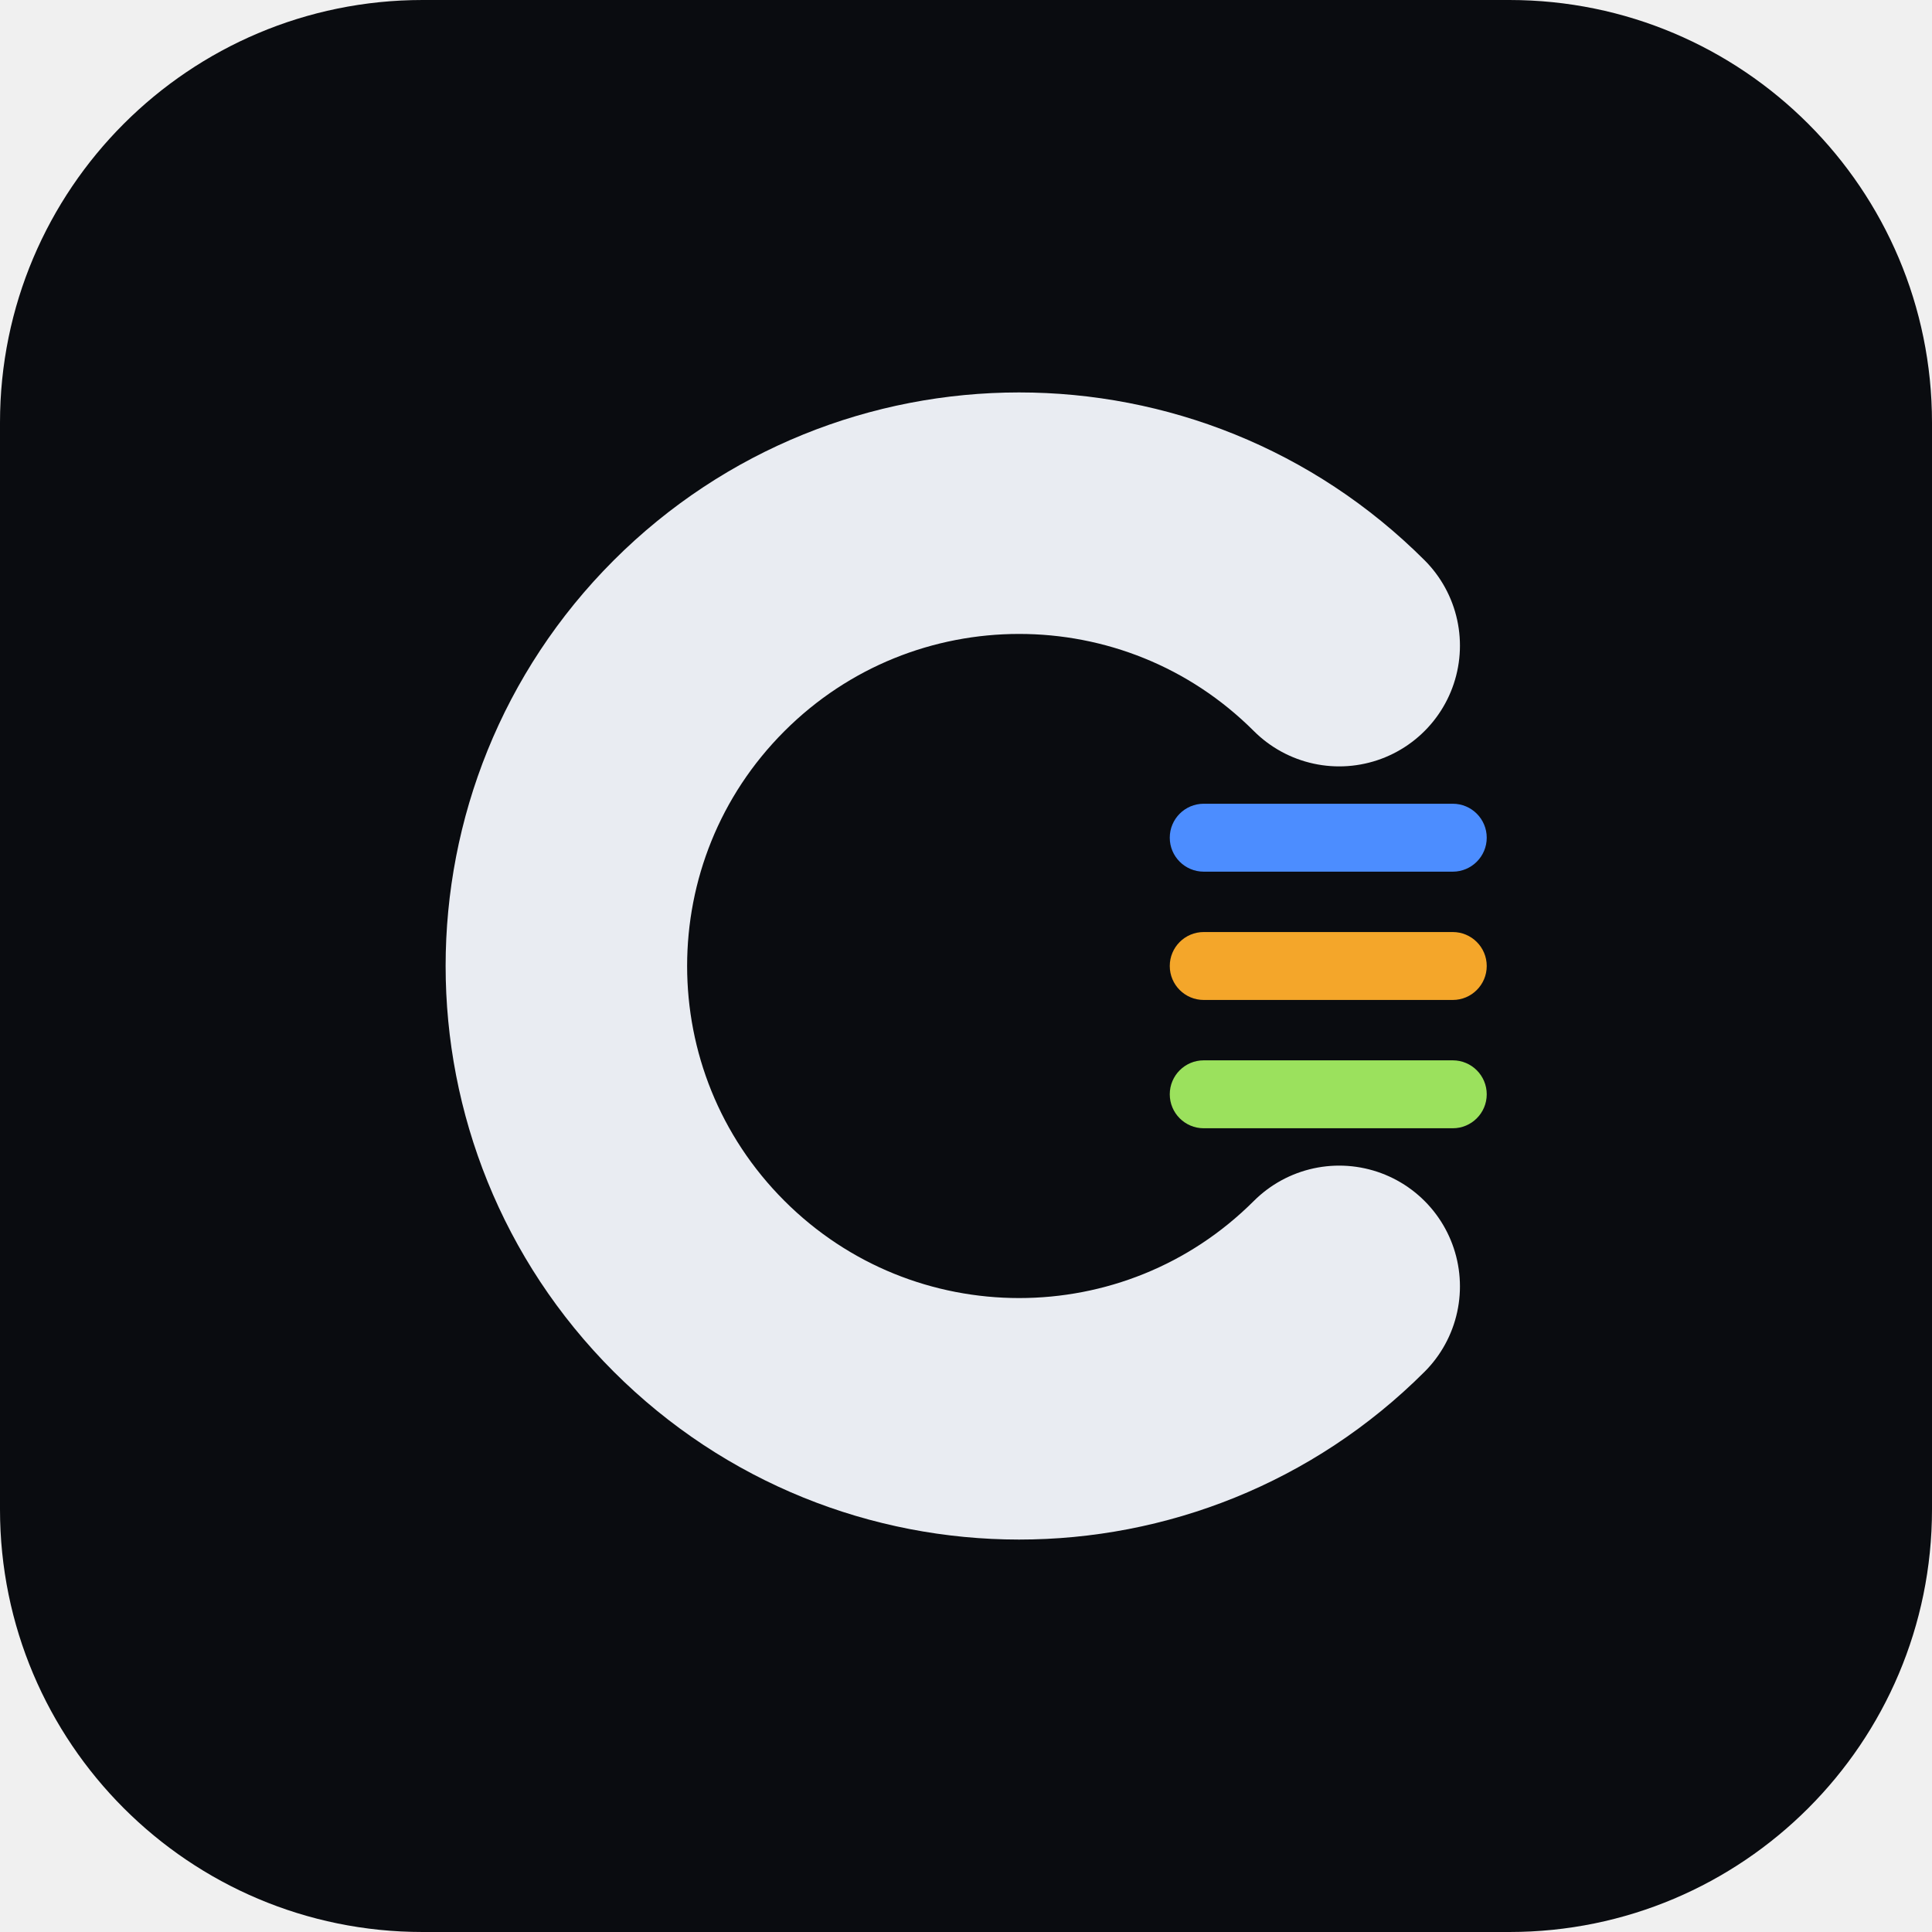
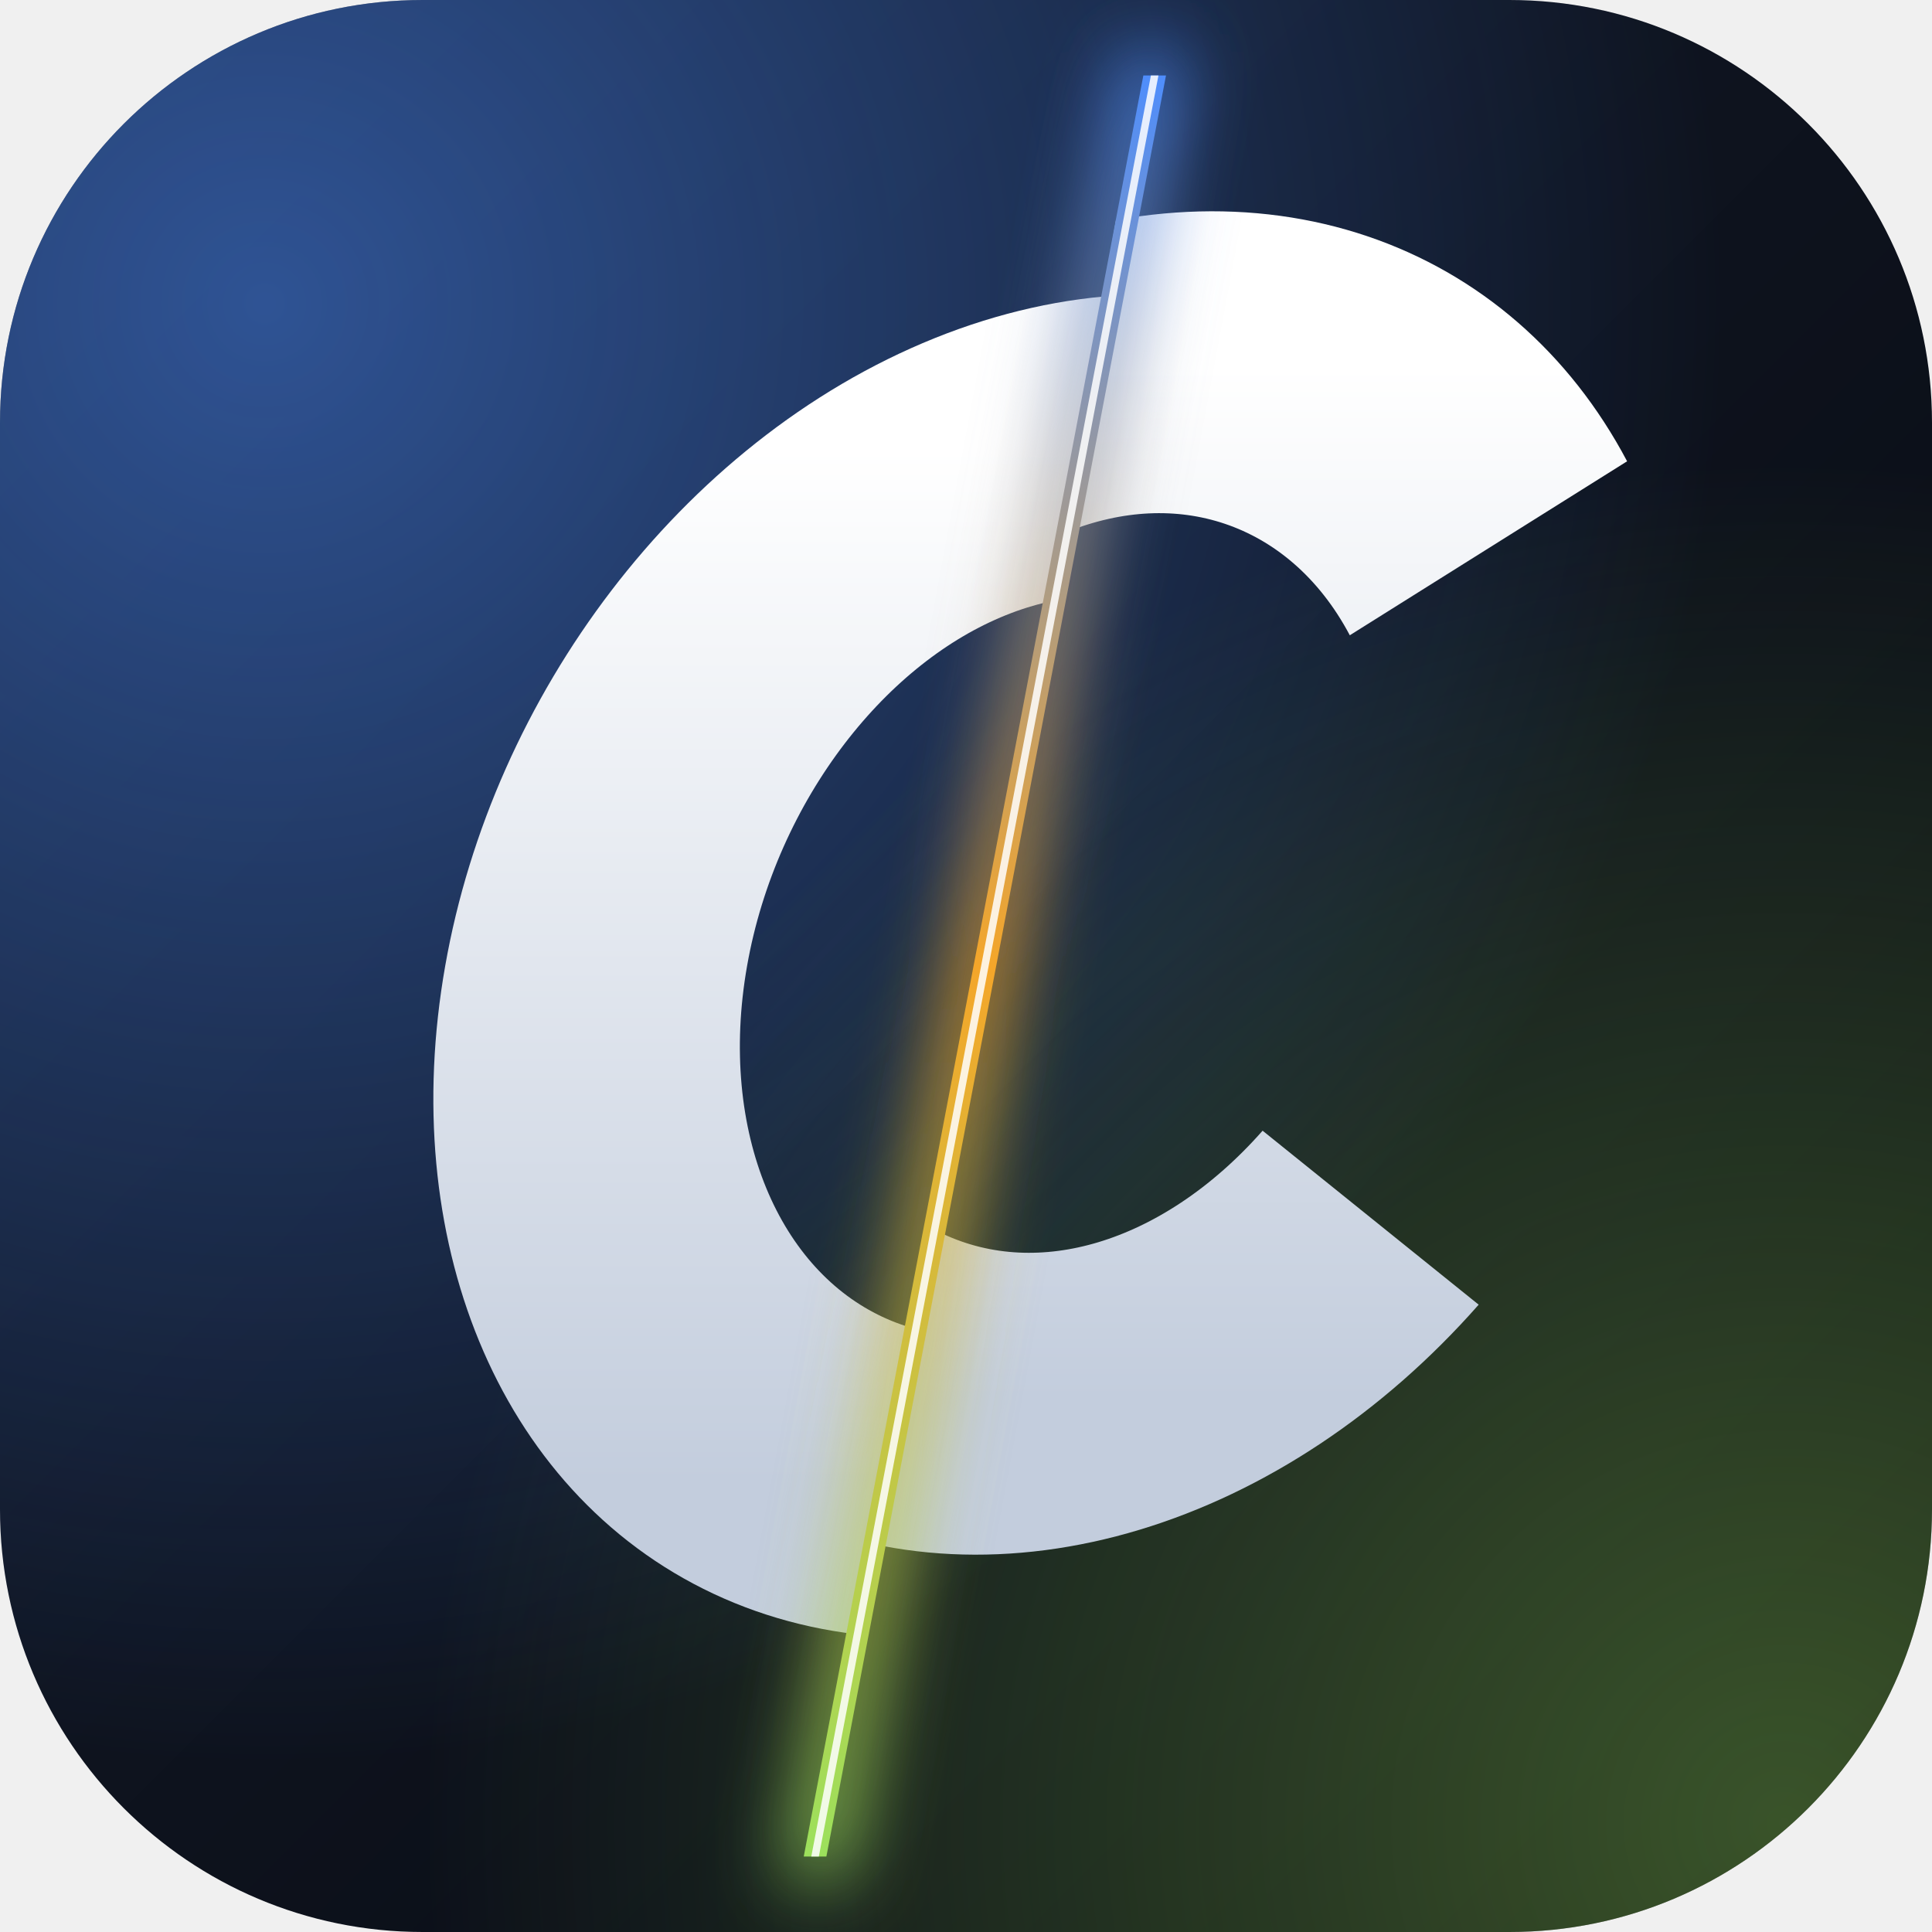
<svg xmlns="http://www.w3.org/2000/svg" viewBox="0 0 512 512">
-   <rect width="512" height="512" rx="112" fill="#0a0c10" />
+   <defs>
+     <linearGradient id="clutch-bg" x1="0" y1="0" x2="1" y2="1">
+       <stop offset="0" stop-color="#141c2e" />
+       <stop offset="1" stop-color="#07090d" />
+     </linearGradient>
+     <radialGradient id="clutch-a" cx="0.14" cy="0.16" r="0.75">
+       <stop offset="0" stop-color="#4c8dff" stop-opacity="0.5" />
+       <stop offset="1" stop-color="#4c8dff" stop-opacity="0" />
+     </radialGradient>
+     <radialGradient id="clutch-b" cx="0.92" cy="0.94" r="0.7">
+       <stop offset="0" stop-color="#9be15d" stop-opacity="0.34" />
+       <stop offset="1" stop-color="#9be15d" stop-opacity="0" />
+     </radialGradient>
+     <linearGradient id="clutch-seam" x1="0" y1="0" x2="0" y2="1">
+       <stop offset="0" stop-color="#4c8dff" />
+       <stop offset="0.5" stop-color="#f4a62a" />
+       <stop offset="1" stop-color="#9be15d" />
+     </linearGradient>
+     <linearGradient id="clutch-ink" x1="0" y1="0" x2="0" y2="1">
+       <stop offset="0" stop-color="#ffffff" />
+       <stop offset="1" stop-color="#c3cddd" />
+     </linearGradient>
+     <clipPath id="clutch-l">
+       <polygon points="0,0 306,0 216,512 0,512" />
+     </clipPath>
+     <clipPath id="clutch-r">
+       <polygon points="306,0 512,0 512,512 216,512" />
+     </clipPath>
+     <filter id="clutch-glow" x="-200%" y="-10%" width="500%" height="120%">
+       <feGaussianBlur stdDeviation="10" />
+     </filter>
+   </defs>
+   <rect width="512" height="512" rx="112" fill="url(#clutch-bg)" />
+   <rect width="512" height="512" rx="112" fill="url(#clutch-a)" />
+   <rect width="512" height="512" rx="112" fill="url(#clutch-b)" />
  <g>
-     <g transform="translate(14 0)">
-       <path d="M 340.9 171.1 A 120 120 0 1 0 340.9 340.9" fill="none" stroke="#e9ecf2" stroke-width="64" stroke-linecap="round" />
-       <rect x="296" y="213" width="84" height="18" rx="9" fill="#4c8dff" />
-       <rect x="296" y="247" width="84" height="18" rx="9" fill="#f4a62a" />
-       <rect x="296" y="281" width="84" height="18" rx="9" fill="#9be15d" />
+     <g clip-path="url(#clutch-l)">
+       <path d="M 362.9 167.3 A 116 138 0 1 0 362.9 344.7" fill="none" stroke="url(#clutch-ink)" stroke-width="80" transform="matrix(1 0 -0.176 1 45 0)" />
    </g>
+     <g clip-path="url(#clutch-r)" class="mark-cut">
+       <g transform="translate(16 -22)">
+         <path d="M 362.9 167.3 A 116 138 0 1 0 362.9 344.7" fill="none" stroke="url(#clutch-ink)" stroke-width="80" transform="matrix(1 0 -0.176 1 45 0)" />
+       </g>
+     </g>
+     <polygon points="299,14 313,14 223,498 209,498" fill="url(#clutch-seam)" filter="url(#clutch-glow)" opacity="0.95" class="mark-seam" />
+     <polygon points="303,20 309,20 219,492 213,492" fill="url(#clutch-seam)" />
+     <polygon points="305,20 307,20 217,492 215,492" fill="#fff" opacity="0.85" />
  </g>
</svg>
